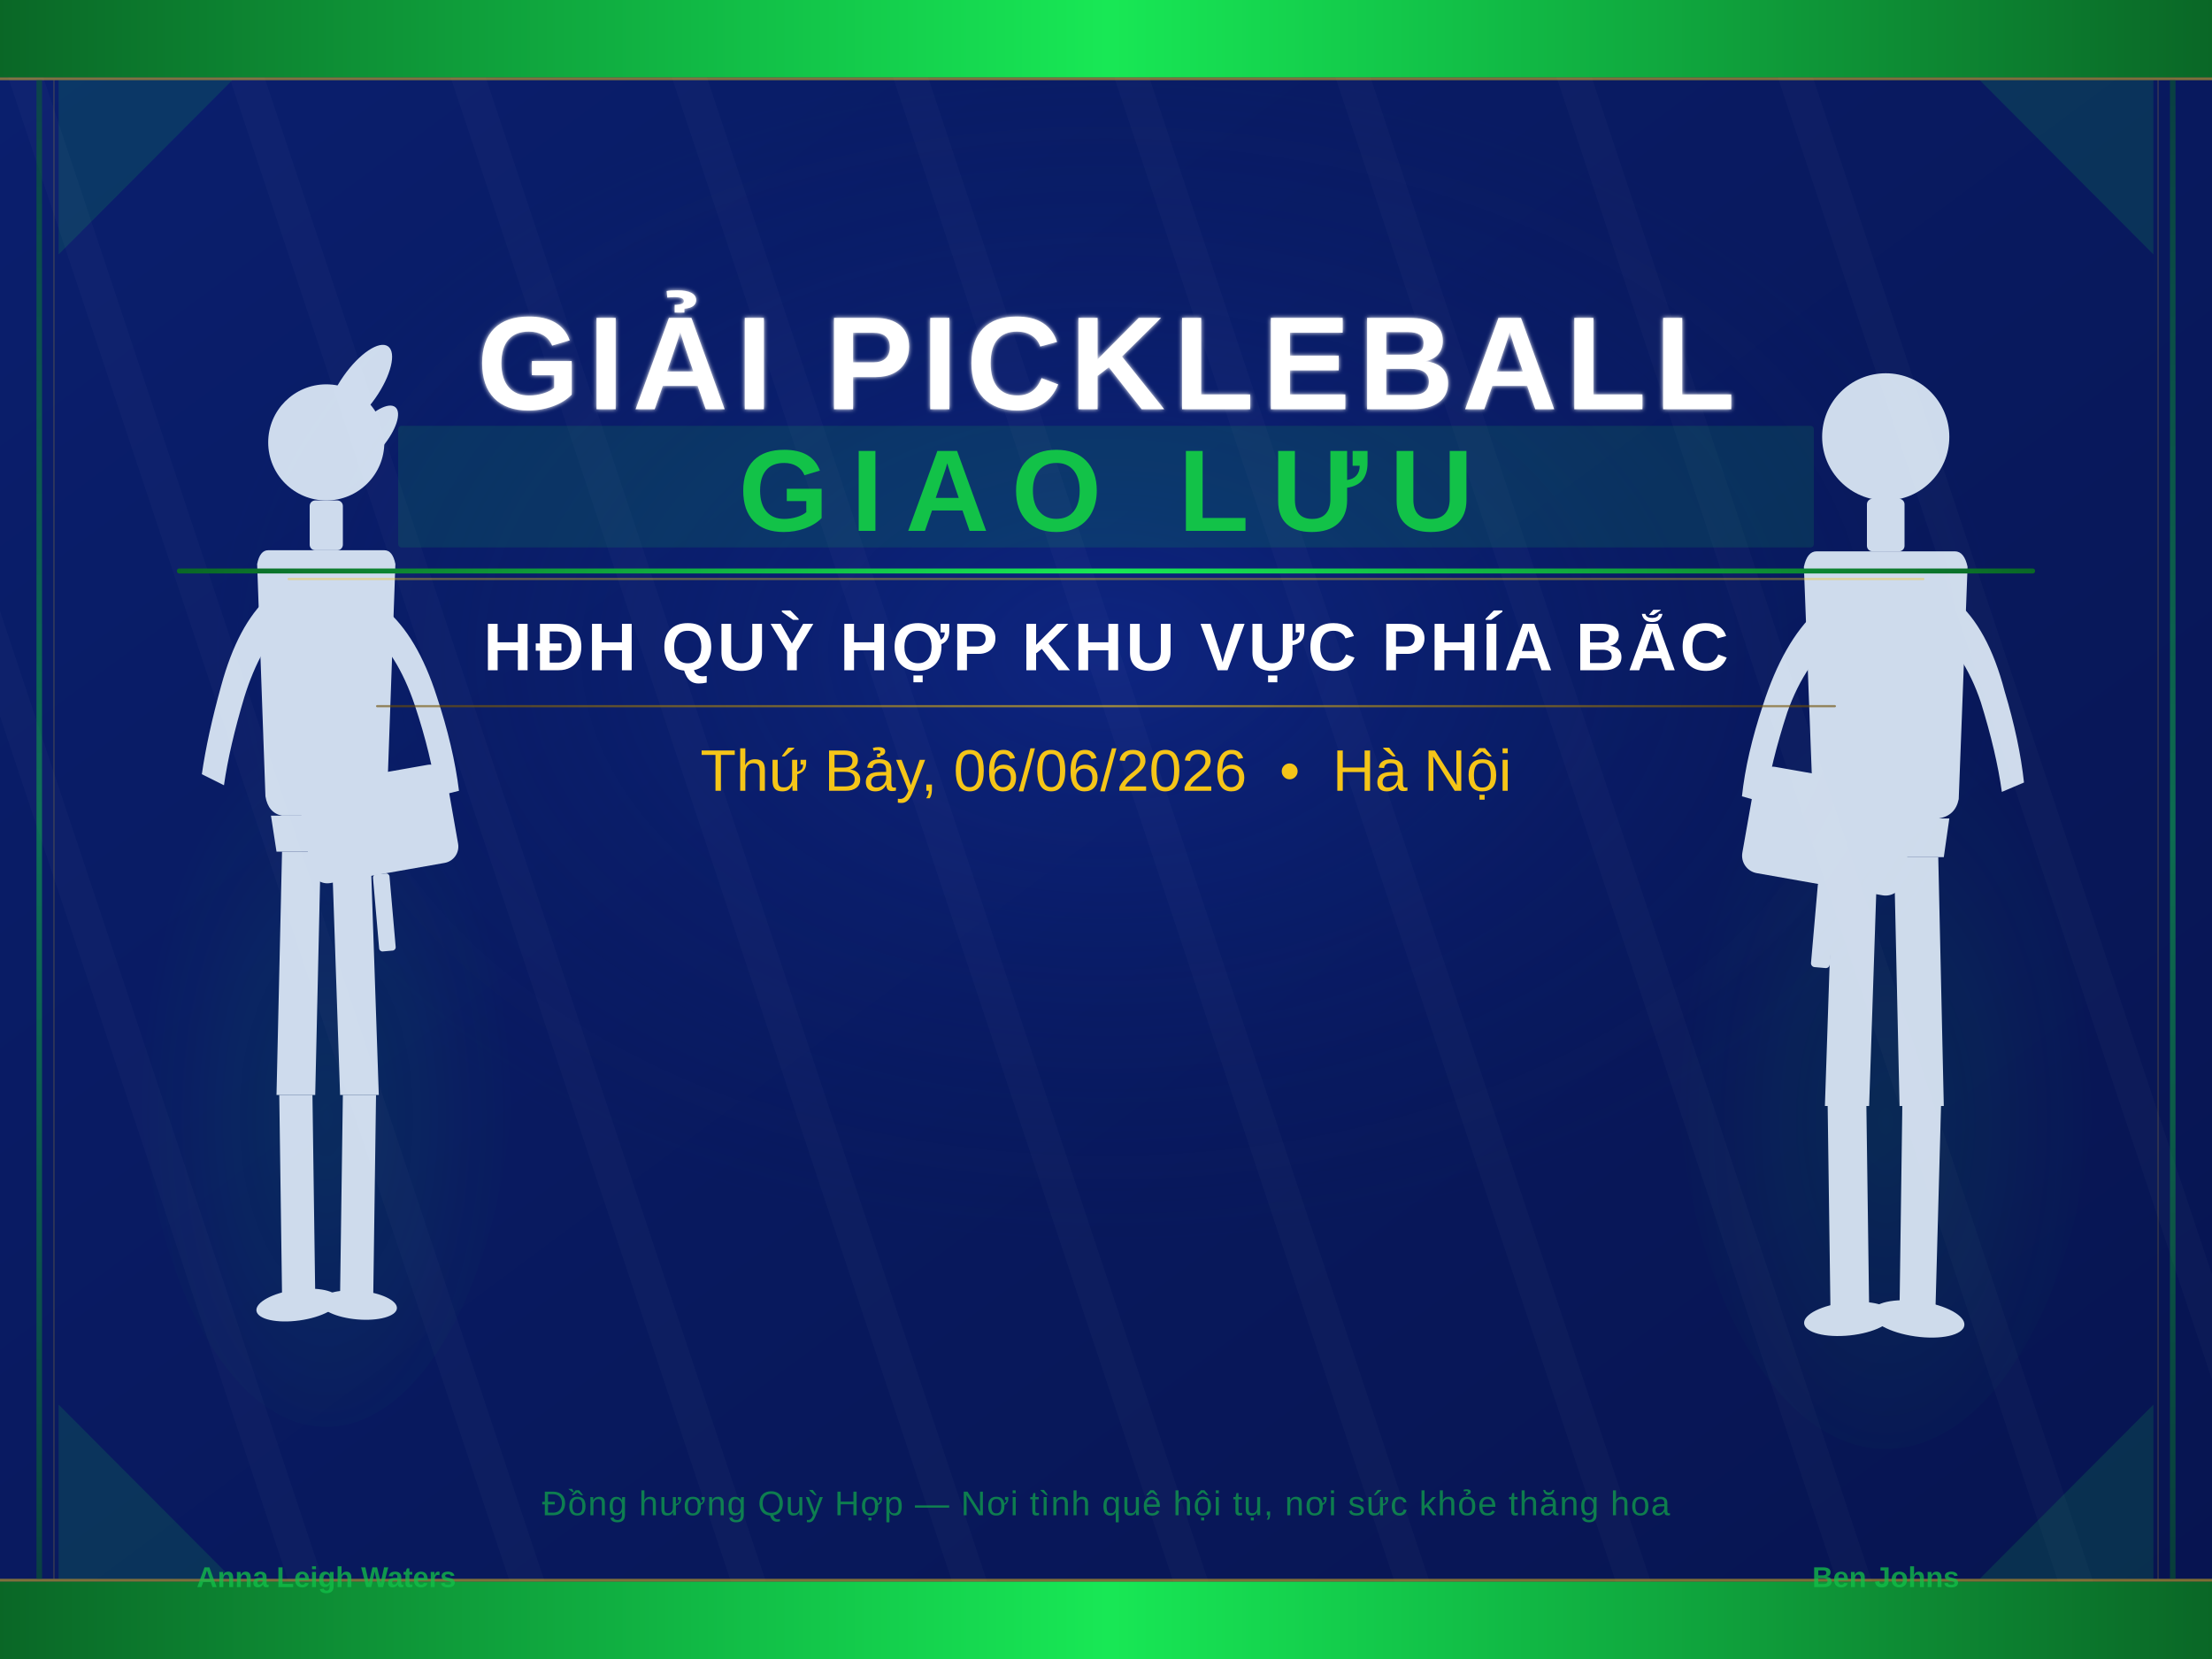
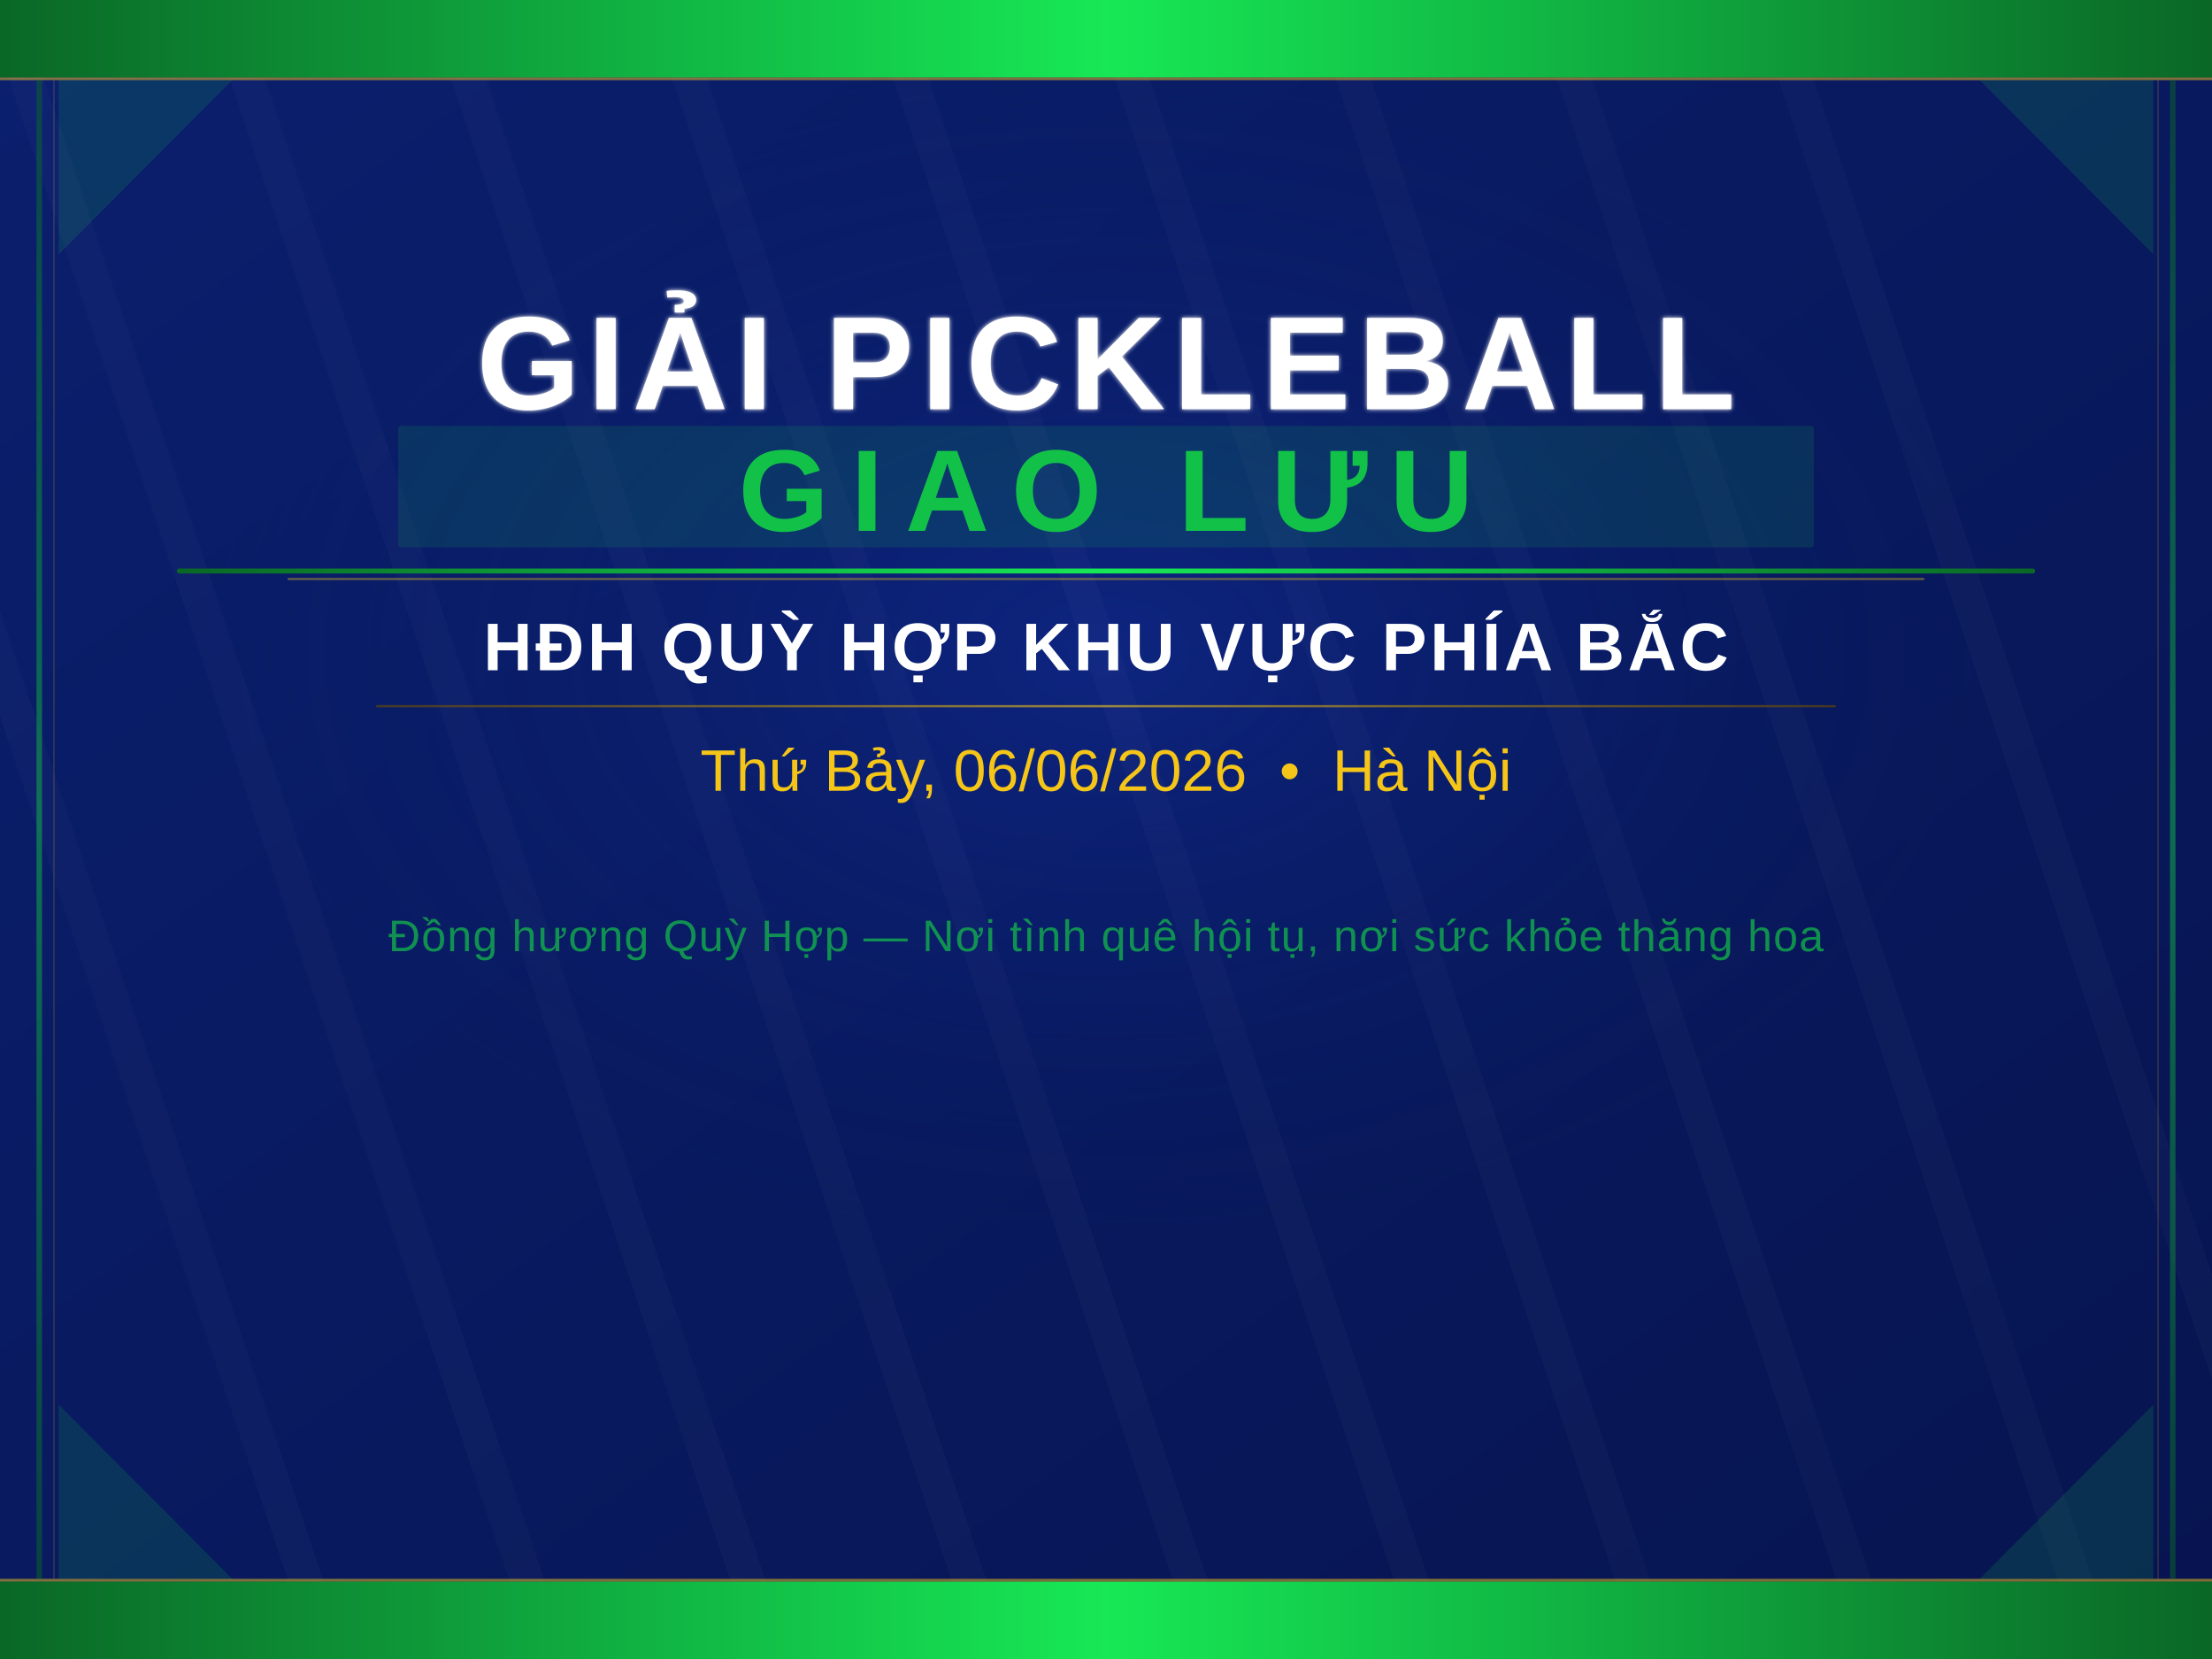
<svg xmlns="http://www.w3.org/2000/svg" viewBox="0 0 4000 3000" width="4000" height="3000">
  <defs>
    <linearGradient id="bgGrad" x1="0%" y1="0%" x2="100%" y2="100%">
      <stop offset="0%" stop-color="#0a1f6e" />
      <stop offset="100%" stop-color="#071450" />
    </linearGradient>
    <linearGradient id="greenH" x1="0%" y1="0%" x2="100%" y2="0%">
      <stop offset="0%" stop-color="#0a6626" />
      <stop offset="35%" stop-color="#12c248" />
      <stop offset="50%" stop-color="#18e855" />
      <stop offset="65%" stop-color="#12c248" />
      <stop offset="100%" stop-color="#0a6626" />
    </linearGradient>
    <linearGradient id="greenV" x1="0%" y1="0%" x2="0%" y2="100%">
      <stop offset="0%" stop-color="#0a6626" />
      <stop offset="50%" stop-color="#12c248" />
      <stop offset="100%" stop-color="#0a6626" />
    </linearGradient>
    <linearGradient id="goldH" x1="0%" y1="0%" x2="100%" y2="0%">
      <stop offset="0%" stop-color="#6b4a00" />
      <stop offset="50%" stop-color="#f5c518" />
      <stop offset="100%" stop-color="#6b4a00" />
    </linearGradient>
    <radialGradient id="playerGlowL" cx="50%" cy="60%" r="50%">
      <stop offset="0%" stop-color="#12c248" stop-opacity="0.12" />
      <stop offset="100%" stop-color="#12c248" stop-opacity="0" />
    </radialGradient>
    <radialGradient id="playerGlowR" cx="50%" cy="60%" r="50%">
      <stop offset="0%" stop-color="#12c248" stop-opacity="0.12" />
      <stop offset="100%" stop-color="#12c248" stop-opacity="0" />
    </radialGradient>
    <radialGradient id="centerGlow" cx="50%" cy="45%" r="45%">
      <stop offset="0%" stop-color="#1435b0" stop-opacity="0.4" />
      <stop offset="100%" stop-color="#0a1f6e" stop-opacity="0" />
    </radialGradient>
    <filter id="softGlow" x="-20%" y="-20%" width="140%" height="140%">
      <feGaussianBlur stdDeviation="8" result="blur" />
      <feMerge>
        <feMergeNode in="blur" />
        <feMergeNode in="SourceGraphic" />
      </feMerge>
    </filter>
    <filter id="subtleGlow" x="-5%" y="-5%" width="110%" height="110%">
      <feGaussianBlur stdDeviation="4" result="blur" />
      <feMerge>
        <feMergeNode in="blur" />
        <feMergeNode in="SourceGraphic" />
      </feMerge>
    </filter>
  </defs>
  <rect width="4000" height="3000" fill="url(#bgGrad)" />
  <ellipse cx="2000" cy="1300" rx="1800" ry="1200" fill="url(#centerGlow)" />
  <g opacity="0.022" stroke="#ffffff" stroke-width="60">
    <line x1="-400" y1="0" x2="600" y2="3000" />
    <line x1="0" y1="0" x2="1000" y2="3000" />
    <line x1="400" y1="0" x2="1400" y2="3000" />
    <line x1="800" y1="0" x2="1800" y2="3000" />
    <line x1="1200" y1="0" x2="2200" y2="3000" />
    <line x1="1600" y1="0" x2="2600" y2="3000" />
    <line x1="2000" y1="0" x2="3000" y2="3000" />
    <line x1="2400" y1="0" x2="3400" y2="3000" />
    <line x1="2800" y1="0" x2="3800" y2="3000" />
    <line x1="3200" y1="0" x2="4200" y2="3000" />
  </g>
  <rect x="0" y="0" width="4000" height="140" fill="url(#greenH)" />
  <rect x="0" y="140" width="4000" height="5" fill="#f5c518" opacity="0.5" />
  <rect x="0" y="2860" width="4000" height="140" fill="url(#greenH)" />
  <rect x="0" y="2855" width="4000" height="5" fill="#f5c518" opacity="0.5" />
  <rect x="66" y="145" width="10" height="2710" fill="url(#greenV)" opacity="0.5" />
  <rect x="3924" y="145" width="10" height="2710" fill="url(#greenV)" opacity="0.5" />
  <rect x="96" y="145" width="3" height="2710" fill="#f5c518" opacity="0.15" />
  <rect x="3901" y="145" width="3" height="2710" fill="#f5c518" opacity="0.15" />
  <polygon points="106,145 420,145 106,460" fill="#12c248" opacity="0.16" />
  <polygon points="3894,145 3580,145 3894,460" fill="#12c248" opacity="0.16" />
  <polygon points="106,2855 420,2855 106,2540" fill="#12c248" opacity="0.16" />
  <polygon points="3894,2855 3580,2855 3894,2540" fill="#12c248" opacity="0.16" />
-   <g transform="translate(590, 2780)" fill="#e8f5ff" opacity="0.88">
-     <ellipse cx="0" cy="-900" rx="340" ry="700" fill="url(#playerGlowL)" />
-     <ellipse cx="60" cy="-2080" rx="35" ry="90" fill="#e8f5ff" transform="rotate(35,60,-2080)" />
-     <ellipse cx="80" cy="-1990" rx="28" ry="70" fill="#e8f5ff" transform="rotate(40,80,-1990)" />
-     <circle cx="0" cy="-1980" r="105" />
-     <rect x="-30" y="-1875" width="60" height="90" rx="10" />
-     <path d="M-105,-1785 L105,-1785 Q120,-1785 125,-1760              L110,-1340 Q105,-1310 80,-1305              L-80,-1305 Q-105,-1310 -110,-1340              L-125,-1760 Q-120,-1785 -105,-1785Z" />
-     <path d="M-105,-1700 Q-160,-1650 -190,-1540 Q-215,-1450 -225,-1380              L-185,-1360 Q-175,-1430 -148,-1520 Q-120,-1610 -68,-1665Z" />
-     <path d="M105,-1680 Q165,-1630 200,-1520 Q230,-1430 240,-1350              L200,-1340 Q190,-1415 160,-1505 Q128,-1600 72,-1645Z" />
-     <rect x="-40" y="-1380" width="270" height="180" rx="30" transform="rotate(-10, 95, -1290)" fill="#e8f5ff" />
-     <rect x="90" y="-1200" width="30" height="140" rx="6" transform="rotate(-5, 105, -1130)" />
-     <path d="M-100,-1305 L100,-1305 L90,-1240 L-90,-1240Z" />
-     <path d="M-80,-1240 L-10,-1240 L-20,-800 L-90,-800Z" />
-     <path d="M-85,-800 L-25,-800 L-20,-440 L-80,-440Z" />
-     <ellipse cx="-52" cy="-420" rx="75" ry="28" transform="rotate(-8,-52,-420)" />
-     <path d="M10,-1240 L80,-1240 L95,-800 L25,-800Z" />
-     <path d="M30,-800 L90,-800 L85,-440 L25,-440Z" />
-     <ellipse cx="58" cy="-420" rx="70" ry="26" transform="rotate(5,58,-420)" />
-   </g>
-   <text x="590" y="2870" text-anchor="middle" font-family="Arial, sans-serif" font-size="52" font-weight="bold" fill="#12c248" opacity="0.75">Anna Leigh Waters</text>
-   <g transform="translate(3410, 2780) scale(-1,1)" fill="#e8f5ff" opacity="0.88">
-     <ellipse cx="0" cy="-900" rx="380" ry="740" fill="url(#playerGlowR)" />
-     <circle cx="0" cy="-1990" r="115" />
-     <rect x="-34" y="-1878" width="68" height="95" rx="10" />
-     <path d="M-125,-1783 L125,-1783 Q142,-1783 148,-1755              L132,-1335 Q126,-1305 96,-1300              L-96,-1300 Q-126,-1305 -132,-1335              L-148,-1755 Q-142,-1783 -125,-1783Z" />
-     <path d="M-125,-1695 Q-185,-1645 -215,-1530 Q-242,-1440 -250,-1365              L-210,-1348 Q-200,-1420 -172,-1510 Q-142,-1600 -80,-1650Z" />
-     <path d="M125,-1675 Q185,-1620 222,-1505 Q252,-1415 260,-1340              L218,-1328 Q208,-1400 178,-1492 Q145,-1585 80,-1635Z" />
-     <rect x="-45" y="-1375" width="295" height="195" rx="32" transform="rotate(-10, 105, -1278)" fill="#e8f5ff" />
-     <rect x="95" y="-1185" width="34" height="155" rx="7" transform="rotate(-5, 112, -1108)" />
-     <path d="M-115,-1300 L115,-1300 L105,-1230 L-105,-1230Z" />
-     <path d="M-95,-1230 L-15,-1230 L-25,-780 L-105,-780Z" />
-     <path d="M-100,-780 L-30,-780 L-25,-415 L-90,-415Z" />
-     <ellipse cx="-58" cy="-395" rx="85" ry="32" transform="rotate(-8,-58,-395)" />
-     <path d="M15,-1230 L95,-1230 L110,-780 L30,-780Z" />
-     <path d="M35,-780 L105,-780 L100,-415 L30,-415Z" />
-     <ellipse cx="68" cy="-395" rx="80" ry="30" transform="rotate(6,68,-395)" />
-   </g>
-   <text x="3410" y="2870" text-anchor="middle" font-family="Arial, sans-serif" font-size="52" font-weight="bold" fill="#12c248" opacity="0.75">Ben Johns</text>
  <text x="2000" y="740" text-anchor="middle" font-family="'Arial Black', Arial, sans-serif" font-size="240" font-weight="900" letter-spacing="14" fill="#ffffff" filter="url(#subtleGlow)">GIẢI PICKLEBALL</text>
  <rect x="720" y="770" width="2560" height="220" fill="#12c248" opacity="0.14" rx="6" />
  <text x="2000" y="960" text-anchor="middle" font-family="'Arial Black', Arial, sans-serif" font-size="210" font-weight="900" letter-spacing="40" fill="#12c248">GIAO LƯU</text>
  <rect x="320" y="1028" width="3360" height="9" fill="url(#greenH)" rx="4" />
  <rect x="520" y="1045" width="2960" height="4" fill="#f5c518" opacity="0.38" rx="2" />
  <text x="2000" y="1212" text-anchor="middle" font-family="Arial, sans-serif" font-size="122" font-weight="bold" letter-spacing="6" fill="#ffffff">HĐH QUỲ HỢP KHU VỰC PHÍA BẮC</text>
  <rect x="680" y="1275" width="2640" height="4" fill="url(#goldH)" opacity="0.6" rx="2" />
  <text x="2000" y="1430" text-anchor="middle" font-family="Arial, sans-serif" font-size="106" fill="#f5c518">Thứ Bảy, 06/06/2026  •  Hà Nội</text>
-   <text x="2000" y="2740" text-anchor="middle" font-family="Arial, sans-serif" font-size="62" fill="#12c248" opacity="0.6" letter-spacing="2">Đồng hương Quỳ Hợp — Nơi tình quê hội tụ, nơi sức khỏe thăng hoa</text>
+   <text x="2000" y="1720" text-anchor="middle" font-family="Arial, sans-serif" font-size="80" fill="#12c248" opacity="0.7" letter-spacing="2">Đồng hương Quỳ Hợp — Nơi tình quê hội tụ, nơi sức khỏe thăng hoa</text>
</svg>
